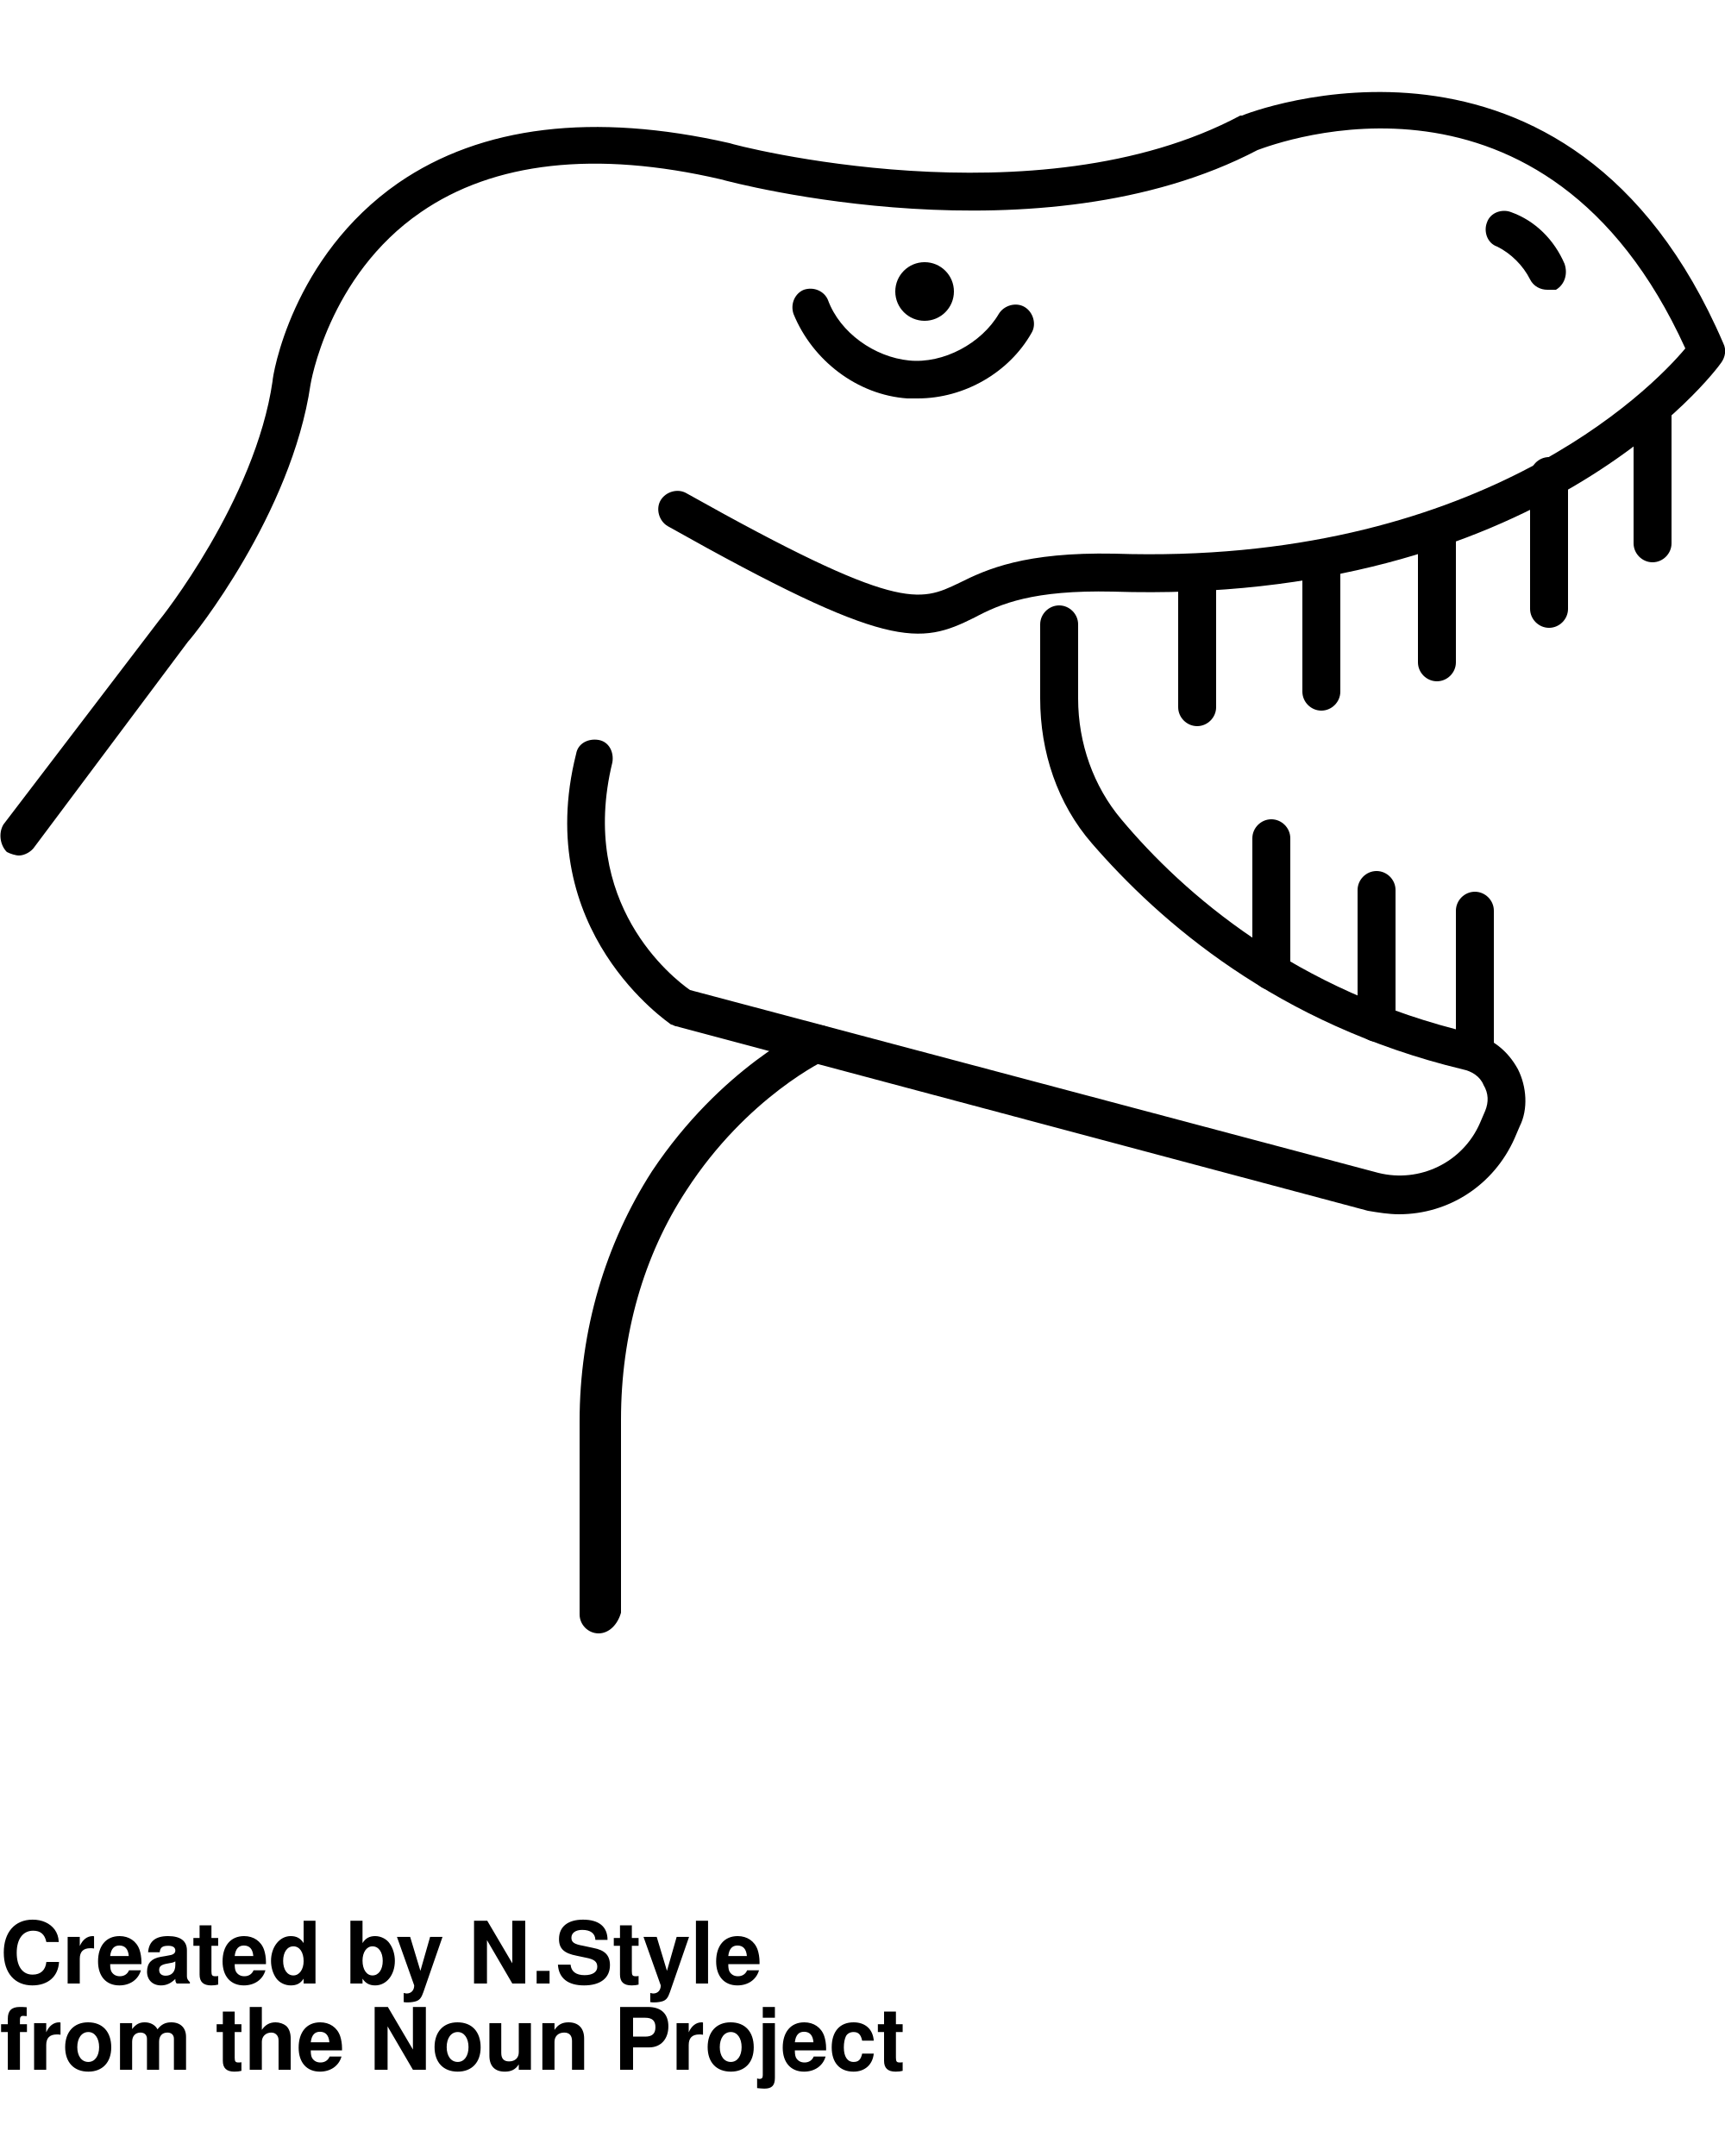
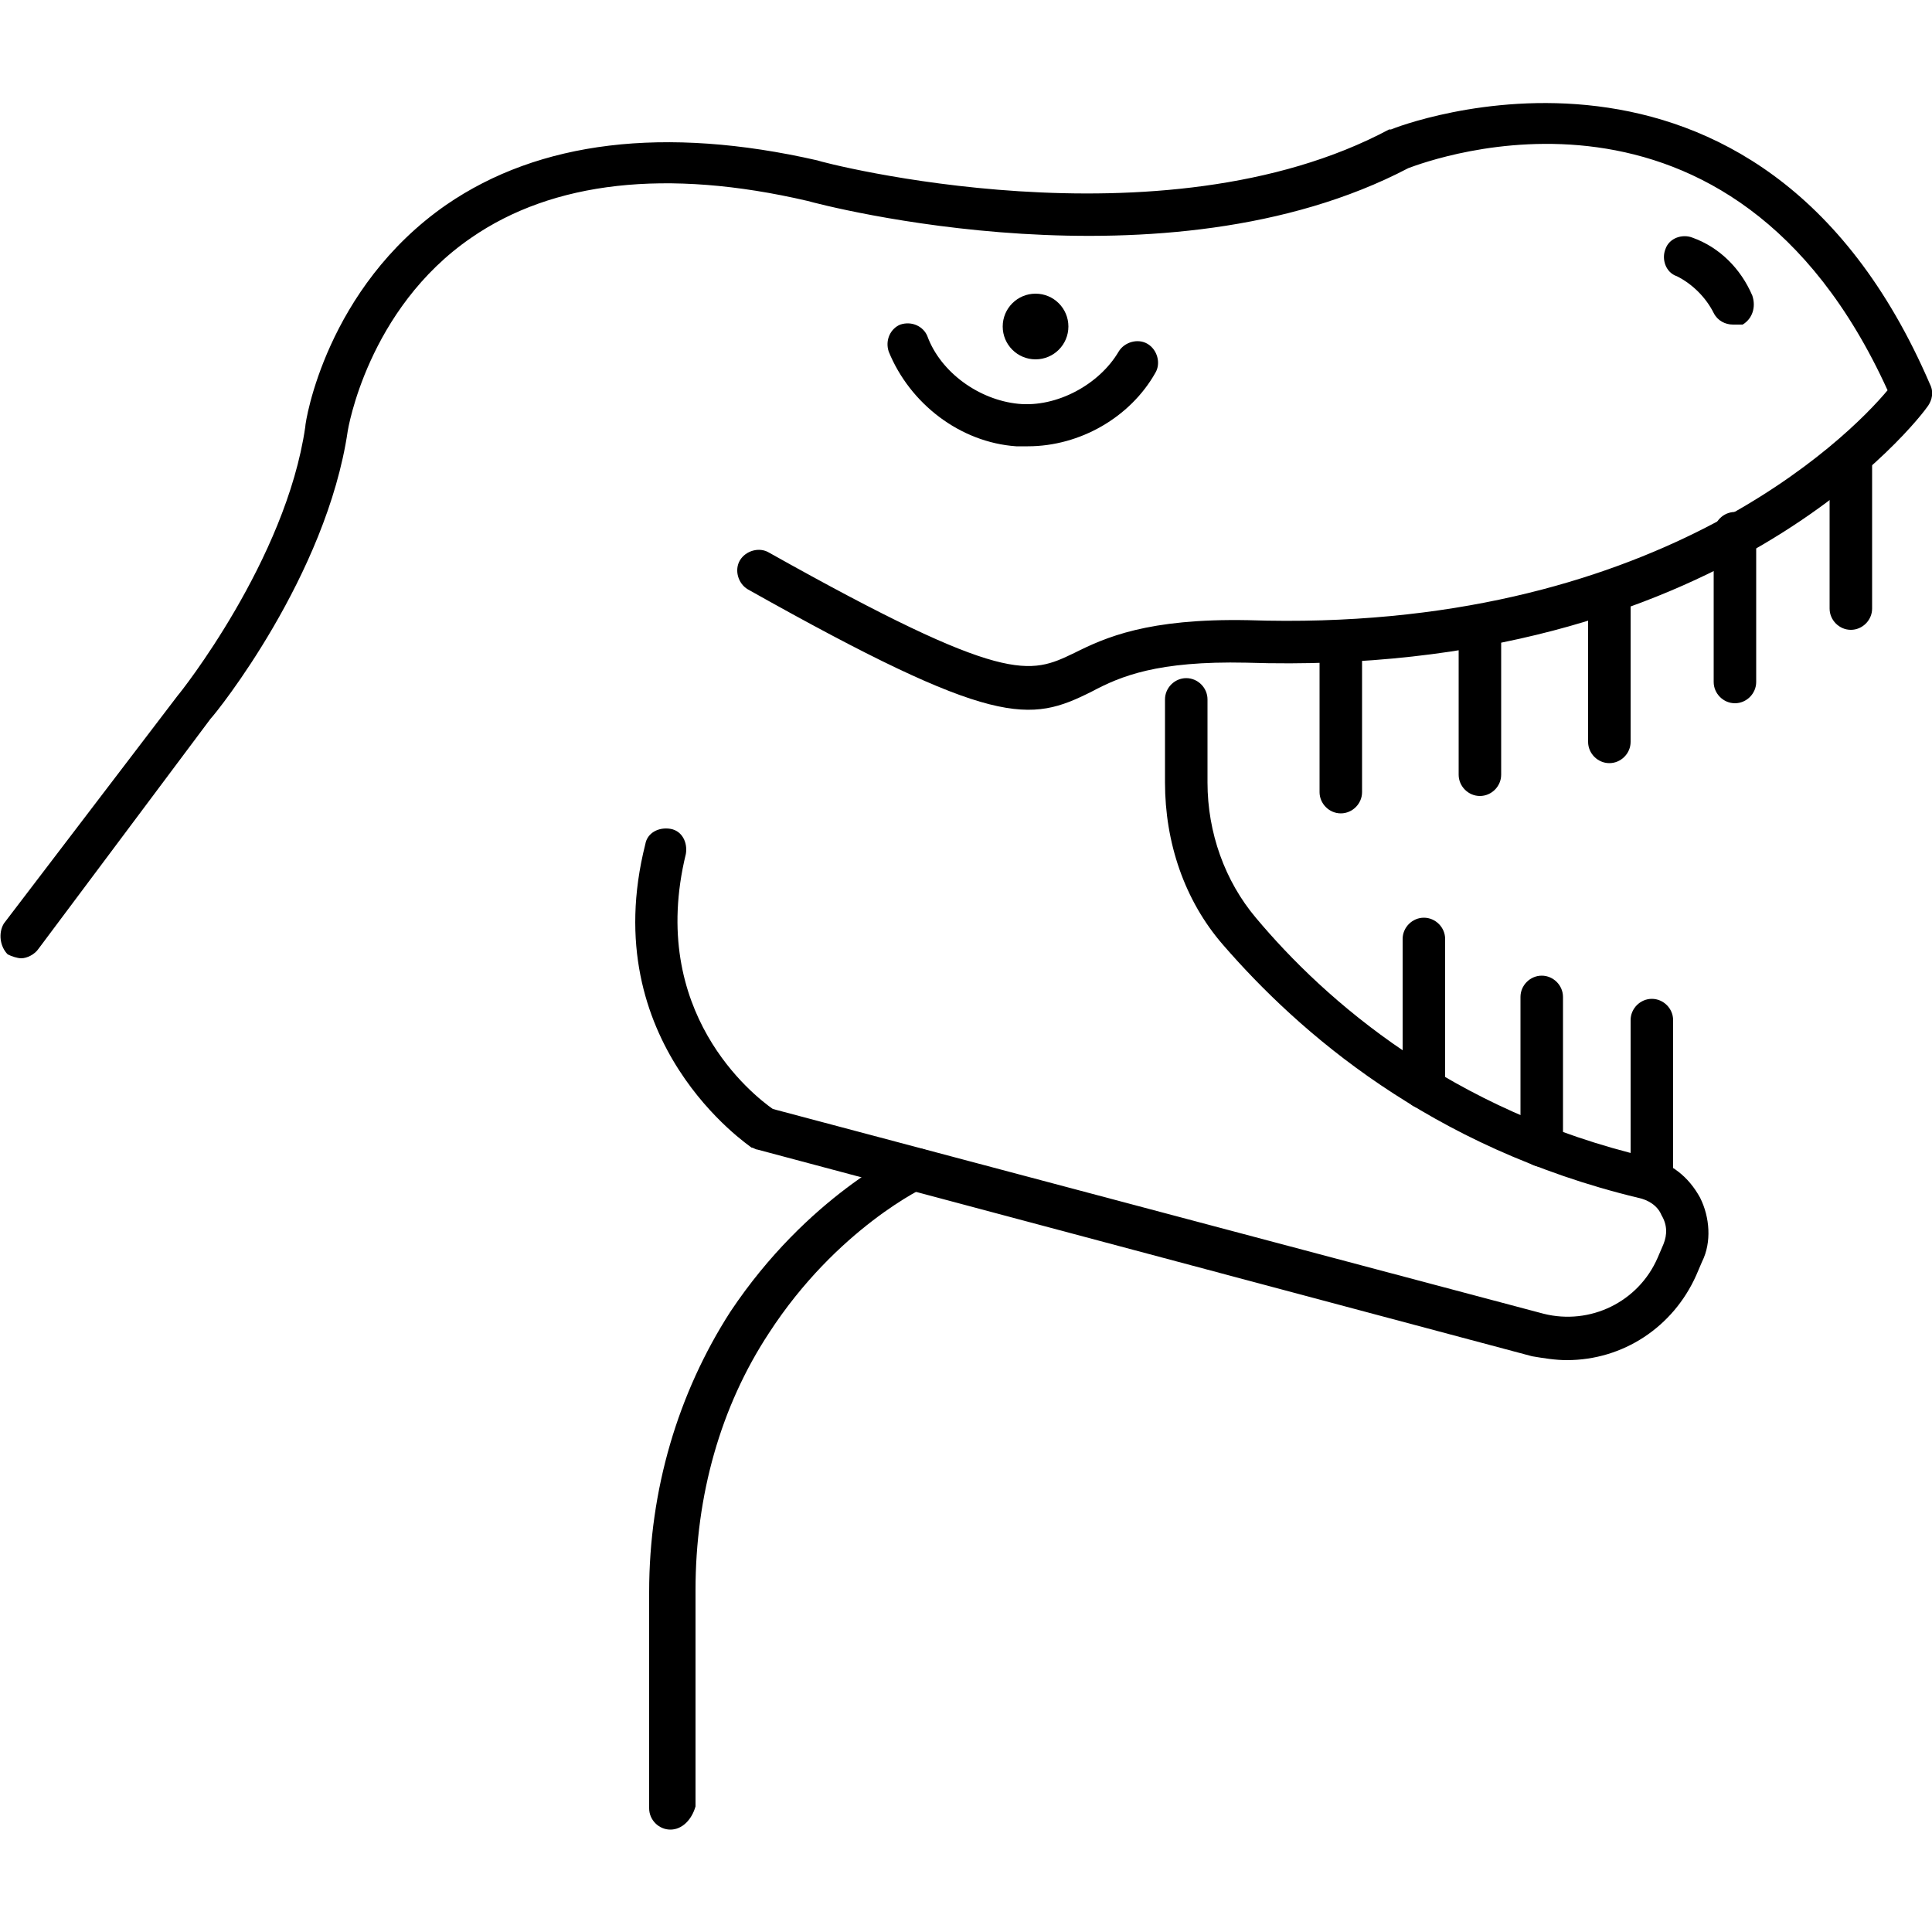
- <svg xmlns="http://www.w3.org/2000/svg" version="1.1" x="0px" y="0px" viewBox="0 0 100 125" style="enable-background:new 0 0 100 100;" xml:space="preserve">
+ <svg xmlns="http://www.w3.org/2000/svg" version="1.1" x="0px" y="0px" viewBox="0 0 100 100" style="enable-background:new 0 0 100 100;" xml:space="preserve">
  <g>
    <g>
      <path d="M81.1,70.4c-0.6,0-1.2-0.1-1.8-0.2L39.2,59.5c-0.1,0-0.2-0.1-0.3-0.1c-0.1-0.1-8.1-5.4-5.5-15.7    c0.1-0.6,0.7-0.9,1.3-0.8c0.6,0.1,0.9,0.7,0.8,1.3c-2,8.2,3.5,12.5,4.5,13.2L79.9,68c2.4,0.6,4.9-0.6,5.9-2.9l0.3-0.7    c0.2-0.5,0.2-1-0.1-1.5c-0.2-0.5-0.7-0.8-1.2-0.9C74,59.4,67.2,53.4,63.3,48.9c-2-2.3-3-5.3-3-8.4v-4.3c0-0.6,0.5-1.1,1.1-1.1    s1.1,0.5,1.1,1.1v4.3c0,2.6,0.9,5.1,2.5,7c3.6,4.3,10.1,10,20.3,12.4c1.2,0.3,2.1,1,2.7,2.1c0.5,1,0.6,2.3,0.1,3.3L87.8,66    C86.6,68.7,84,70.4,81.1,70.4z" />
    </g>
    <g>
      <path d="M34.7,94.7c-0.6,0-1.1-0.5-1.1-1.1V82.4c0-5.3,1.5-10.3,4.2-14.5c4-6,9-8.3,9.2-8.4    c0.5-0.2,1.2,0,1.5,0.5c0.2,0.6,0,1.2-0.5,1.4c-0.1,0-4.7,2.2-8.2,7.6c-2.5,3.8-3.8,8.4-3.8,13.3v11.2    C35.8,94.2,35.3,94.7,34.7,94.7z" />
    </g>
    <g>
      <path d="M95.8,32.6c-0.6,0-1.1-0.5-1.1-1.1v-7.7c0-0.6,0.5-1.1,1.1-1.1s1.1,0.5,1.1,1.1v7.7    C96.9,32.1,96.4,32.6,95.8,32.6z" />
    </g>
    <g>
      <path d="M89.8,36.4c-0.6,0-1.1-0.5-1.1-1.1v-7.7c0-0.6,0.5-1.1,1.1-1.1s1.1,0.5,1.1,1.1v7.7    C90.9,35.9,90.4,36.4,89.8,36.4z" />
    </g>
    <g>
      <path d="M83.3,39.5c-0.6,0-1.1-0.5-1.1-1.1v-7.7c0-0.6,0.5-1.1,1.1-1.1s1.1,0.5,1.1,1.1v7.7    C84.4,39,83.9,39.5,83.3,39.5z" />
    </g>
    <g>
      <path d="M76.6,41.2c-0.6,0-1.1-0.5-1.1-1.1v-7.7c0-0.6,0.5-1.1,1.1-1.1c0.6,0,1.1,0.5,1.1,1.1v7.7    C77.7,40.7,77.2,41.2,76.6,41.2z" />
    </g>
    <g>
      <path d="M69.4,42.1c-0.6,0-1.1-0.5-1.1-1.1v-7.7c0-0.6,0.5-1.1,1.1-1.1c0.6,0,1.1,0.5,1.1,1.1V41    C70.5,41.6,70,42.1,69.4,42.1z" />
    </g>
    <g>
      <path d="M85.5,61.6c-0.6,0-1.1-0.5-1.1-1.1v-7.7c0-0.6,0.5-1.1,1.1-1.1c0.6,0,1.1,0.5,1.1,1.1v7.7    C86.6,61.1,86.1,61.6,85.5,61.6z" />
    </g>
    <g>
      <path d="M79.8,60.4c-0.6,0-1.1-0.5-1.1-1.1v-7.7c0-0.6,0.5-1.1,1.1-1.1c0.6,0,1.1,0.5,1.1,1.1v7.7    C80.9,59.9,80.4,60.4,79.8,60.4z" />
    </g>
    <g>
      <path d="M73.7,57.4c-0.6,0-1.1-0.5-1.1-1.1v-7.7c0-0.6,0.5-1.1,1.1-1.1c0.6,0,1.1,0.5,1.1,1.1v7.7    C74.8,56.9,74.3,57.4,73.7,57.4z" />
    </g>
    <circle cx="53.6" cy="16.9" r="1.7" />
    <g>
      <path d="M53.2,23.1c-0.2,0-0.4,0-0.6,0c-2.9-0.2-5.5-2.2-6.6-4.9c-0.2-0.6,0.1-1.2,0.6-1.4    c0.6-0.2,1.2,0.1,1.4,0.6c0.7,1.9,2.7,3.3,4.7,3.5c2,0.2,4.2-1,5.2-2.7c0.3-0.5,1-0.7,1.5-0.4c0.5,0.3,0.7,1,0.4,1.5    C58.5,21.6,55.9,23.1,53.2,23.1z" />
    </g>
    <g>
      <path d="M89.7,16.8c-0.4,0-0.8-0.2-1-0.6c-0.4-0.8-1.1-1.5-1.9-1.9c-0.6-0.2-0.8-0.9-0.6-1.4    c0.2-0.6,0.9-0.8,1.4-0.6c1.4,0.5,2.5,1.6,3.1,3c0.2,0.6,0,1.2-0.5,1.5C90,16.8,89.8,16.8,89.7,16.8z" />
    </g>
    <g>
      <path d="M1.1,49.6c-0.2,0-0.5-0.1-0.7-0.2C0,49-0.1,48.3,0.2,47.8L9.2,36c0.1-0.1,5.6-7,6.6-13.9    c0-0.3,1.1-7.2,7.3-11.5c4.8-3.3,11.3-4.1,19.2-2.3c0.2,0.1,17.8,4.7,29.6-1.6c0,0,0.1,0,0.1,0c0.2-0.1,19-7.5,27.9,13.2    c0.2,0.4,0.1,0.8-0.1,1.1c-0.4,0.6-10.6,14.1-35.3,13.3c-4.6-0.1-6.5,0.7-8,1.5c-3.2,1.6-5,1.9-17.8-5.3c-0.5-0.3-0.7-1-0.4-1.5    c0.3-0.5,1-0.7,1.5-0.4c12.3,6.9,13.5,6.3,15.8,5.2c1.6-0.8,3.8-1.8,9-1.7c21,0.7,31.1-9.5,33.1-11.9C89.6,2.4,74,8.3,72.9,8.7    c-12.6,6.6-30.4,1.9-31.1,1.7c-7.3-1.7-13.2-1-17.4,1.9c-5.4,3.7-6.4,10-6.4,10c-1.1,7.5-6.8,14.6-7.1,14.9L2,49.1    C1.8,49.4,1.4,49.6,1.1,49.6z" />
    </g>
  </g>
  <text x="0" y="115" fill="#000000" font-size="5px" font-weight="bold" font-family="'Helvetica Neue', Helvetica, Arial-Unicode, Arial, Sans-serif">Created by N.Style</text>
  <text x="0" y="120" fill="#000000" font-size="5px" font-weight="bold" font-family="'Helvetica Neue', Helvetica, Arial-Unicode, Arial, Sans-serif">from the Noun Project</text>
</svg>
